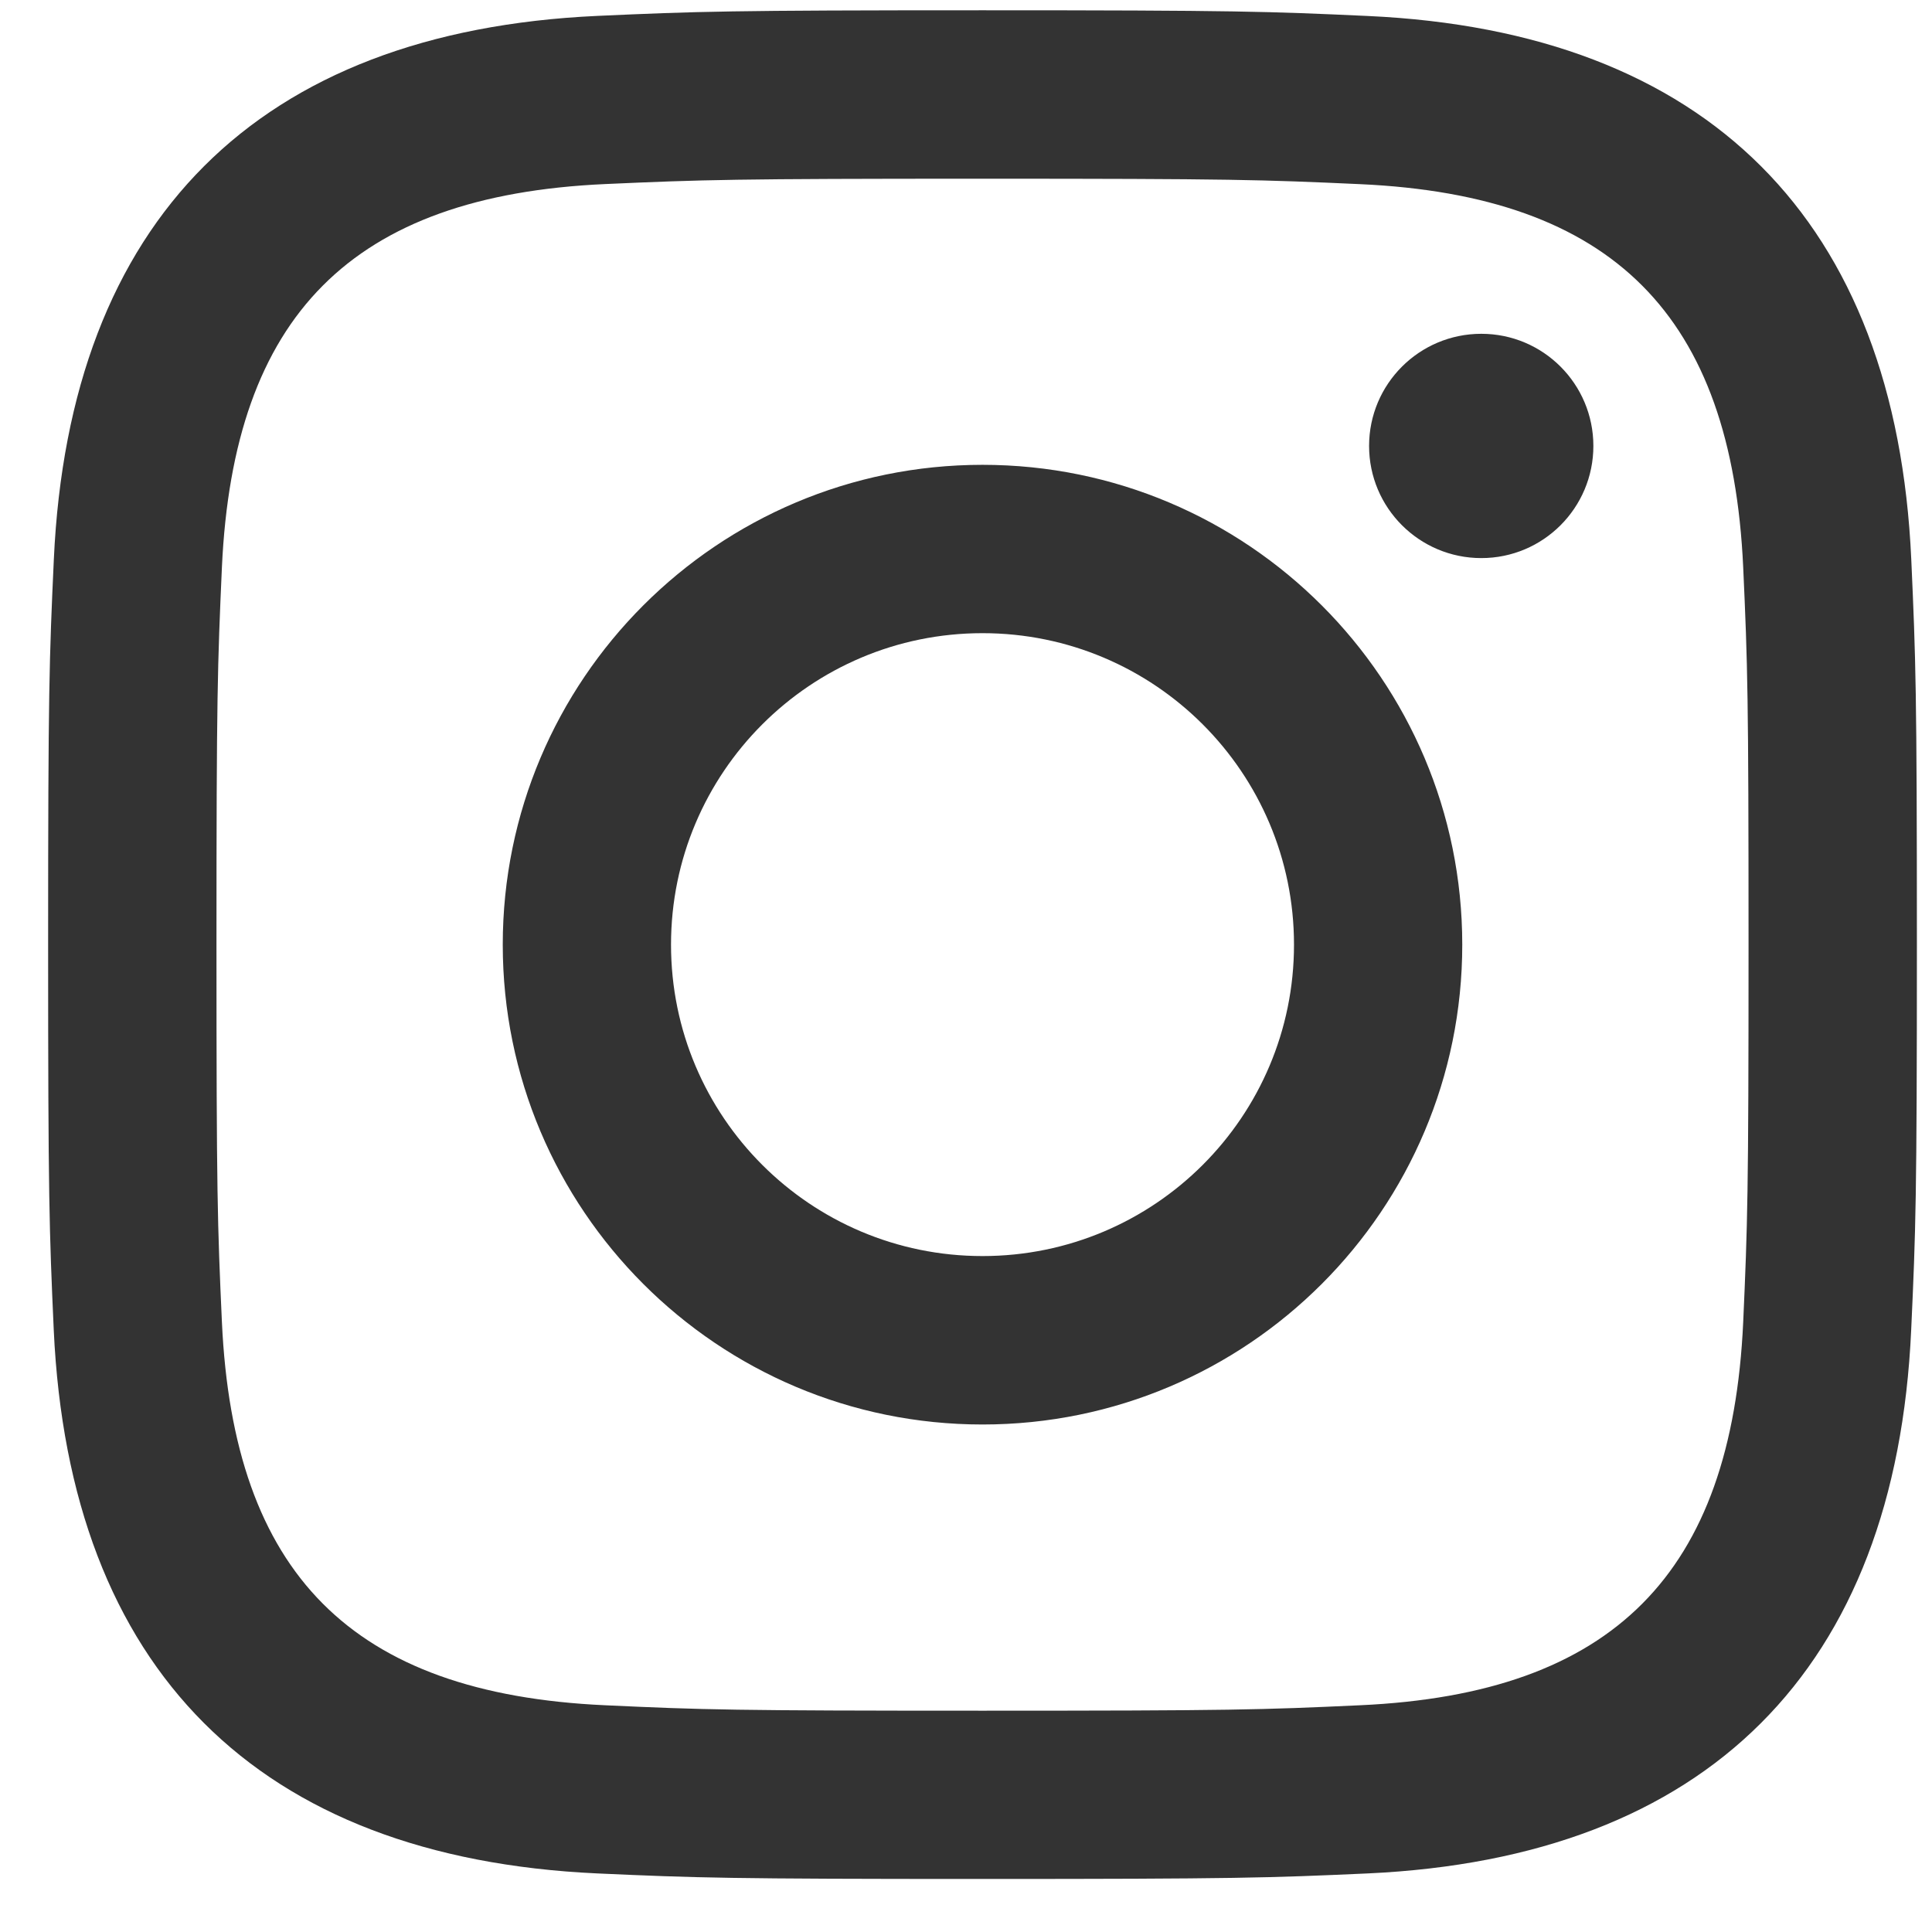
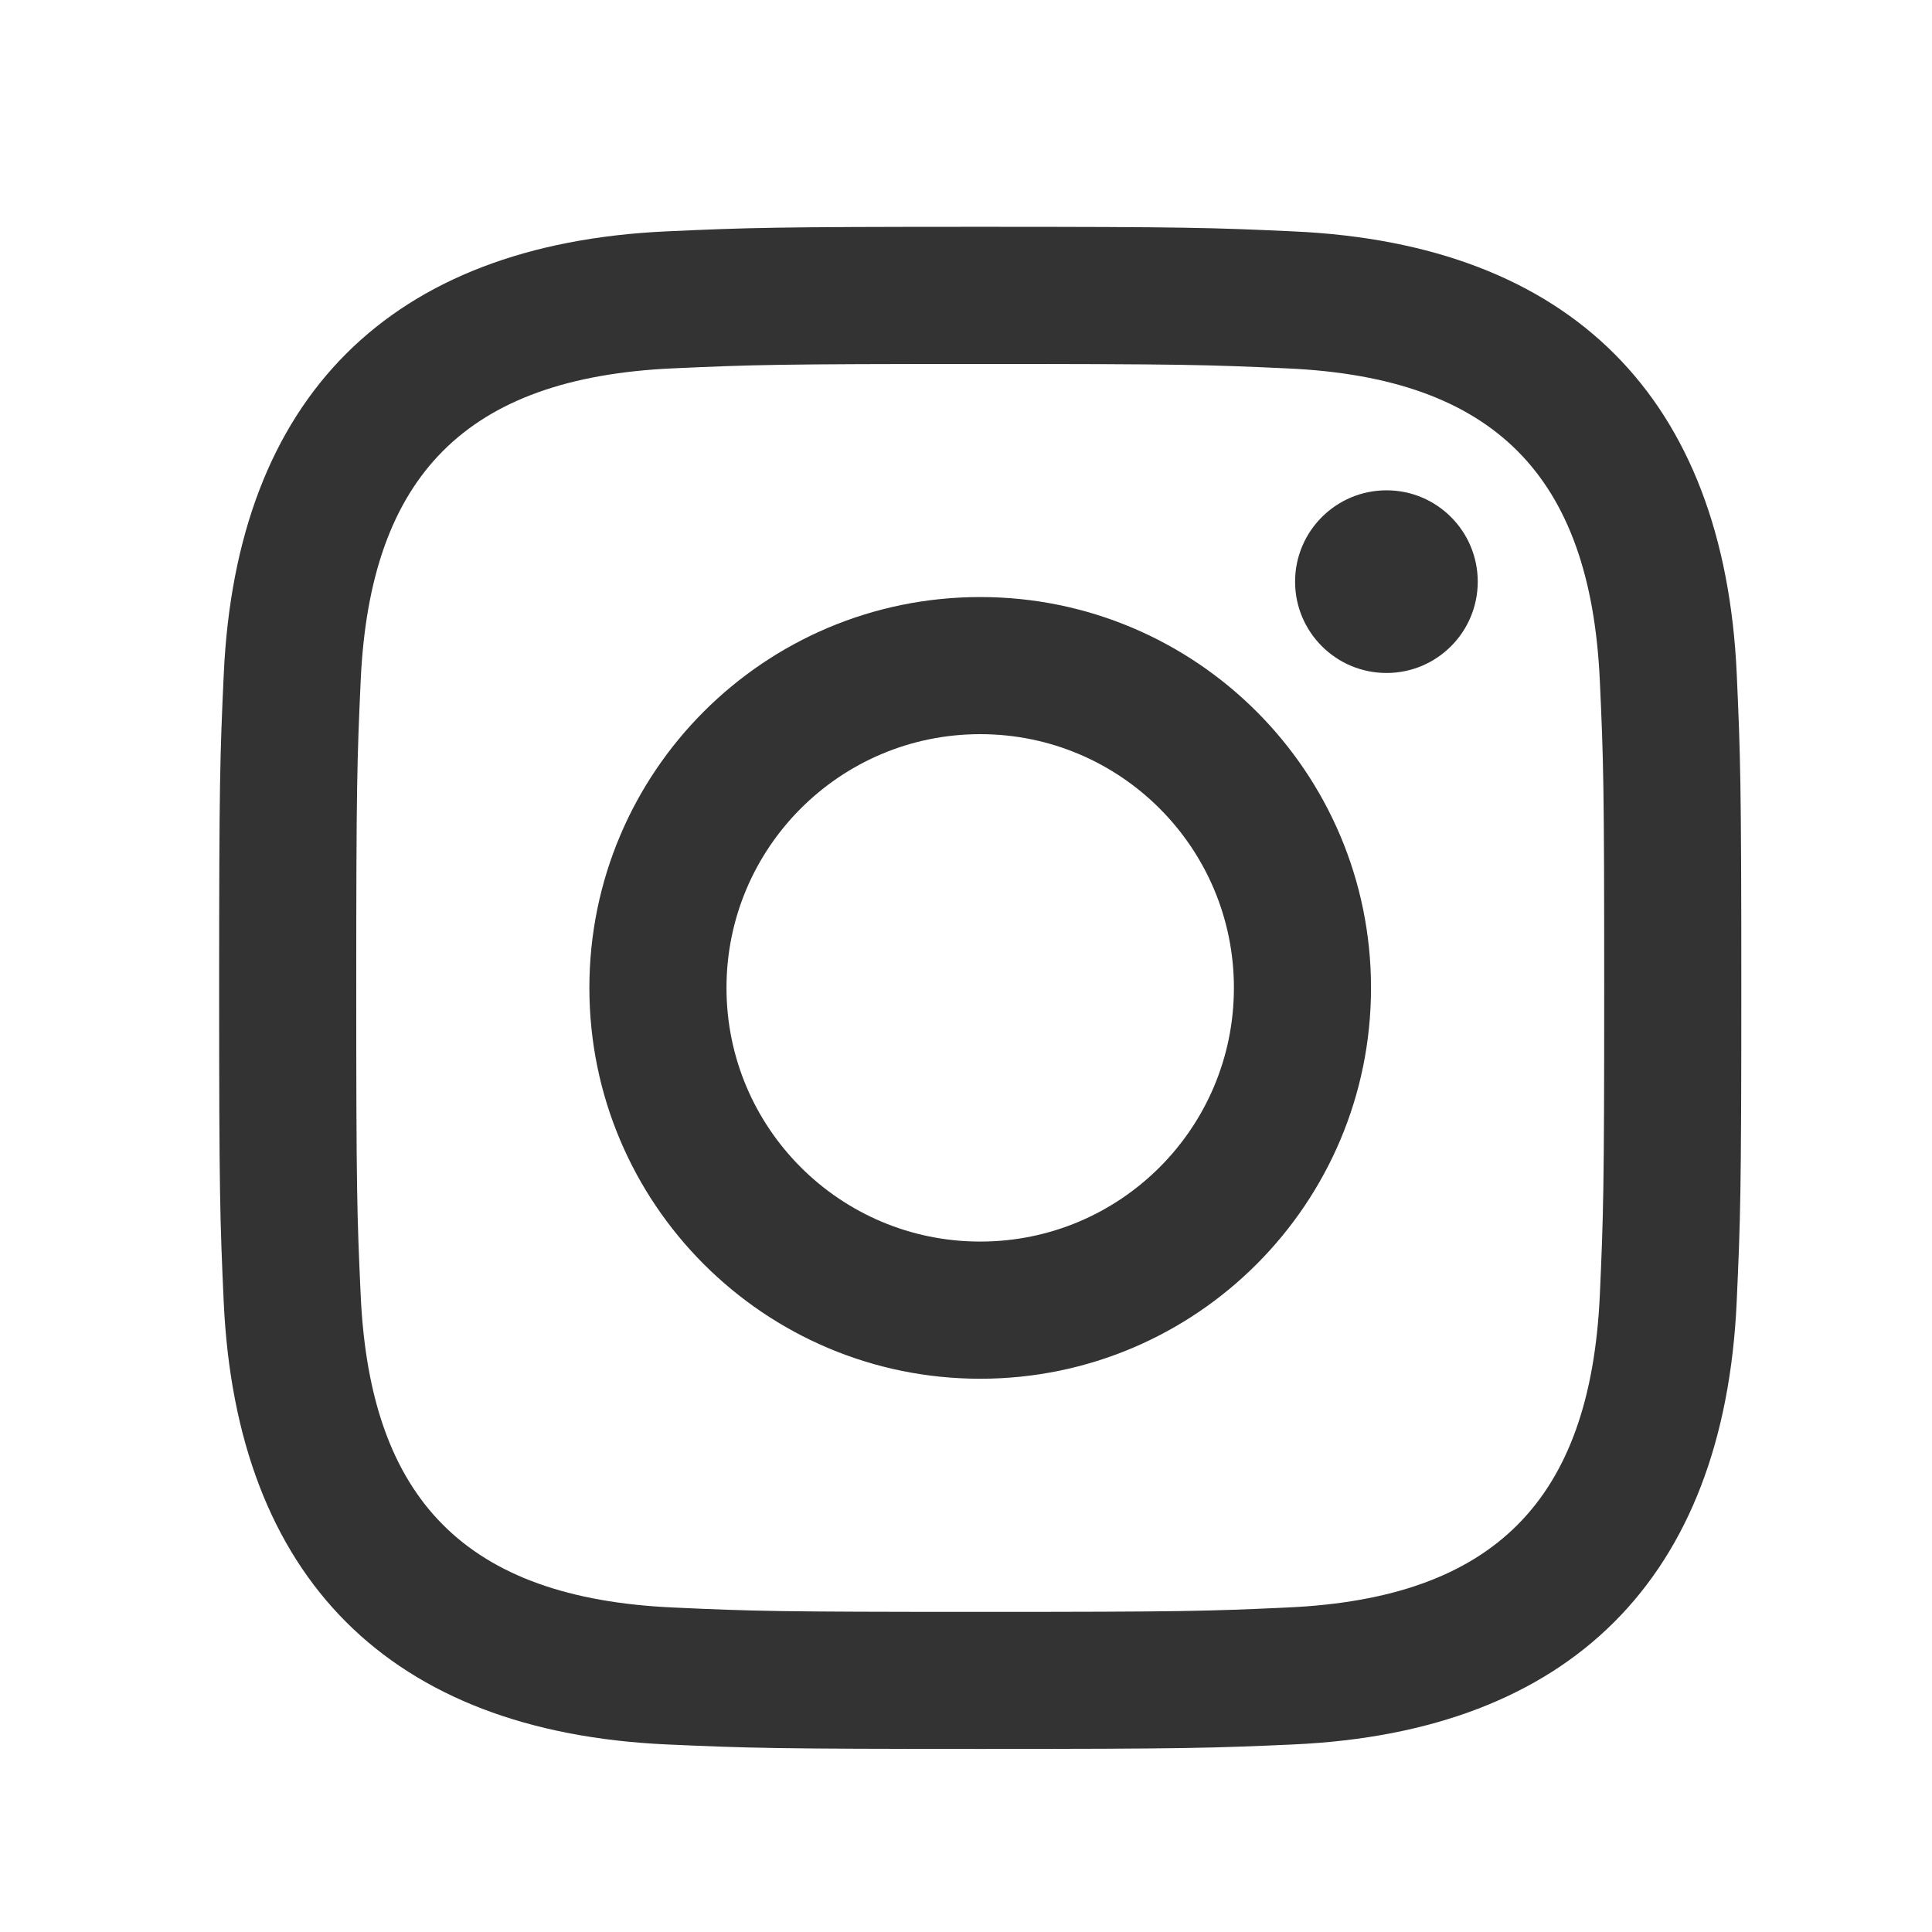
- <svg xmlns="http://www.w3.org/2000/svg" width="22" height="22" viewBox="0 0 22 22" fill="none">
-   <path d="M11.188 2.035C14.029 2.035 14.366 2.046 15.488 2.097C18.372 2.228 19.718 3.596 19.85 6.458C19.901 7.58 19.911 7.917 19.911 10.758C19.911 13.599 19.9 13.935 19.85 15.057C19.718 17.916 18.374 19.287 15.488 19.418C14.366 19.47 14.031 19.48 11.188 19.48C8.347 19.48 8.01 19.47 6.889 19.418C3.998 19.286 2.659 17.912 2.527 15.056C2.476 13.935 2.465 13.598 2.465 10.757C2.465 7.916 2.477 7.58 2.527 6.458C2.659 3.596 4.003 2.227 6.889 2.096C8.011 2.046 8.347 2.035 11.188 2.035ZM11.188 0.117C8.298 0.117 7.937 0.13 6.802 0.181C2.938 0.358 0.79 2.502 0.613 6.37C0.561 7.506 0.548 7.867 0.548 10.757C0.548 13.646 0.561 14.009 0.612 15.144C0.79 19.008 2.933 21.155 6.801 21.333C7.937 21.384 8.298 21.396 11.188 21.396C14.078 21.396 14.44 21.384 15.575 21.333C19.436 21.155 21.588 19.012 21.763 15.144C21.815 14.009 21.828 13.646 21.828 10.757C21.828 7.867 21.815 7.506 21.764 6.371C21.59 2.51 19.444 0.359 15.576 0.182C14.44 0.13 14.078 0.117 11.188 0.117V0.117ZM11.188 5.293C8.171 5.293 5.725 7.74 5.725 10.757C5.725 13.774 8.171 16.221 11.188 16.221C14.205 16.221 16.651 13.775 16.651 10.757C16.651 7.74 14.205 5.293 11.188 5.293ZM11.188 14.303C9.229 14.303 7.641 12.716 7.641 10.757C7.641 8.798 9.229 7.21 11.188 7.21C13.147 7.21 14.735 8.798 14.735 10.757C14.735 12.716 13.147 14.303 11.188 14.303ZM16.868 3.801C16.162 3.801 15.59 4.373 15.59 5.078C15.59 5.783 16.162 6.355 16.868 6.355C17.573 6.355 18.144 5.783 18.144 5.078C18.144 4.373 17.573 3.801 16.868 3.801Z" fill="#333333" />
+ <svg xmlns="http://www.w3.org/2000/svg" width="33" height="33" viewBox="0 0 33 33" fill="none">
+   <path d="M16.743 6.217C20.214 6.217 20.625 6.23 21.997 6.293C25.52 6.453 27.165 8.125 27.326 11.621C27.389 12.992 27.401 13.404 27.401 16.875C27.401 20.347 27.387 20.757 27.326 22.128C27.164 25.622 25.523 27.296 21.997 27.457C20.625 27.52 20.216 27.532 16.743 27.532C13.272 27.532 12.86 27.52 11.49 27.457C7.958 27.295 6.321 25.616 6.161 22.127C6.098 20.756 6.085 20.346 6.085 16.873C6.085 13.402 6.099 12.992 6.161 11.62C6.322 8.125 7.963 6.452 11.49 6.292C12.861 6.23 13.272 6.217 16.743 6.217V6.217ZM16.743 3.874C13.212 3.874 12.77 3.889 11.383 3.952C6.662 4.168 4.038 6.788 3.822 11.513C3.758 12.901 3.743 13.343 3.743 16.873C3.743 20.404 3.758 20.847 3.821 22.234C4.037 26.955 6.657 29.579 11.382 29.796C12.77 29.858 13.212 29.873 16.743 29.873C20.273 29.873 20.716 29.858 22.103 29.796C26.82 29.579 29.45 26.959 29.664 22.234C29.727 20.847 29.743 20.404 29.743 16.873C29.743 13.343 29.727 12.901 29.665 11.514C29.452 6.797 26.83 4.169 22.104 3.953C20.716 3.889 20.273 3.874 16.743 3.874V3.874ZM16.743 10.198C13.056 10.198 10.067 13.187 10.067 16.873C10.067 20.56 13.056 23.55 16.743 23.55C20.429 23.55 23.418 20.561 23.418 16.873C23.418 13.187 20.429 10.198 16.743 10.198ZM16.743 21.207C14.35 21.207 12.409 19.268 12.409 16.873C12.409 14.48 14.35 12.54 16.743 12.54C19.136 12.54 21.076 14.48 21.076 16.873C21.076 19.268 19.136 21.207 16.743 21.207ZM23.683 8.375C22.82 8.375 22.121 9.074 22.121 9.935C22.121 10.796 22.82 11.495 23.683 11.495C24.544 11.495 25.241 10.796 25.241 9.935C25.241 9.074 24.544 8.375 23.683 8.375Z" fill="#333333" />
</svg>
